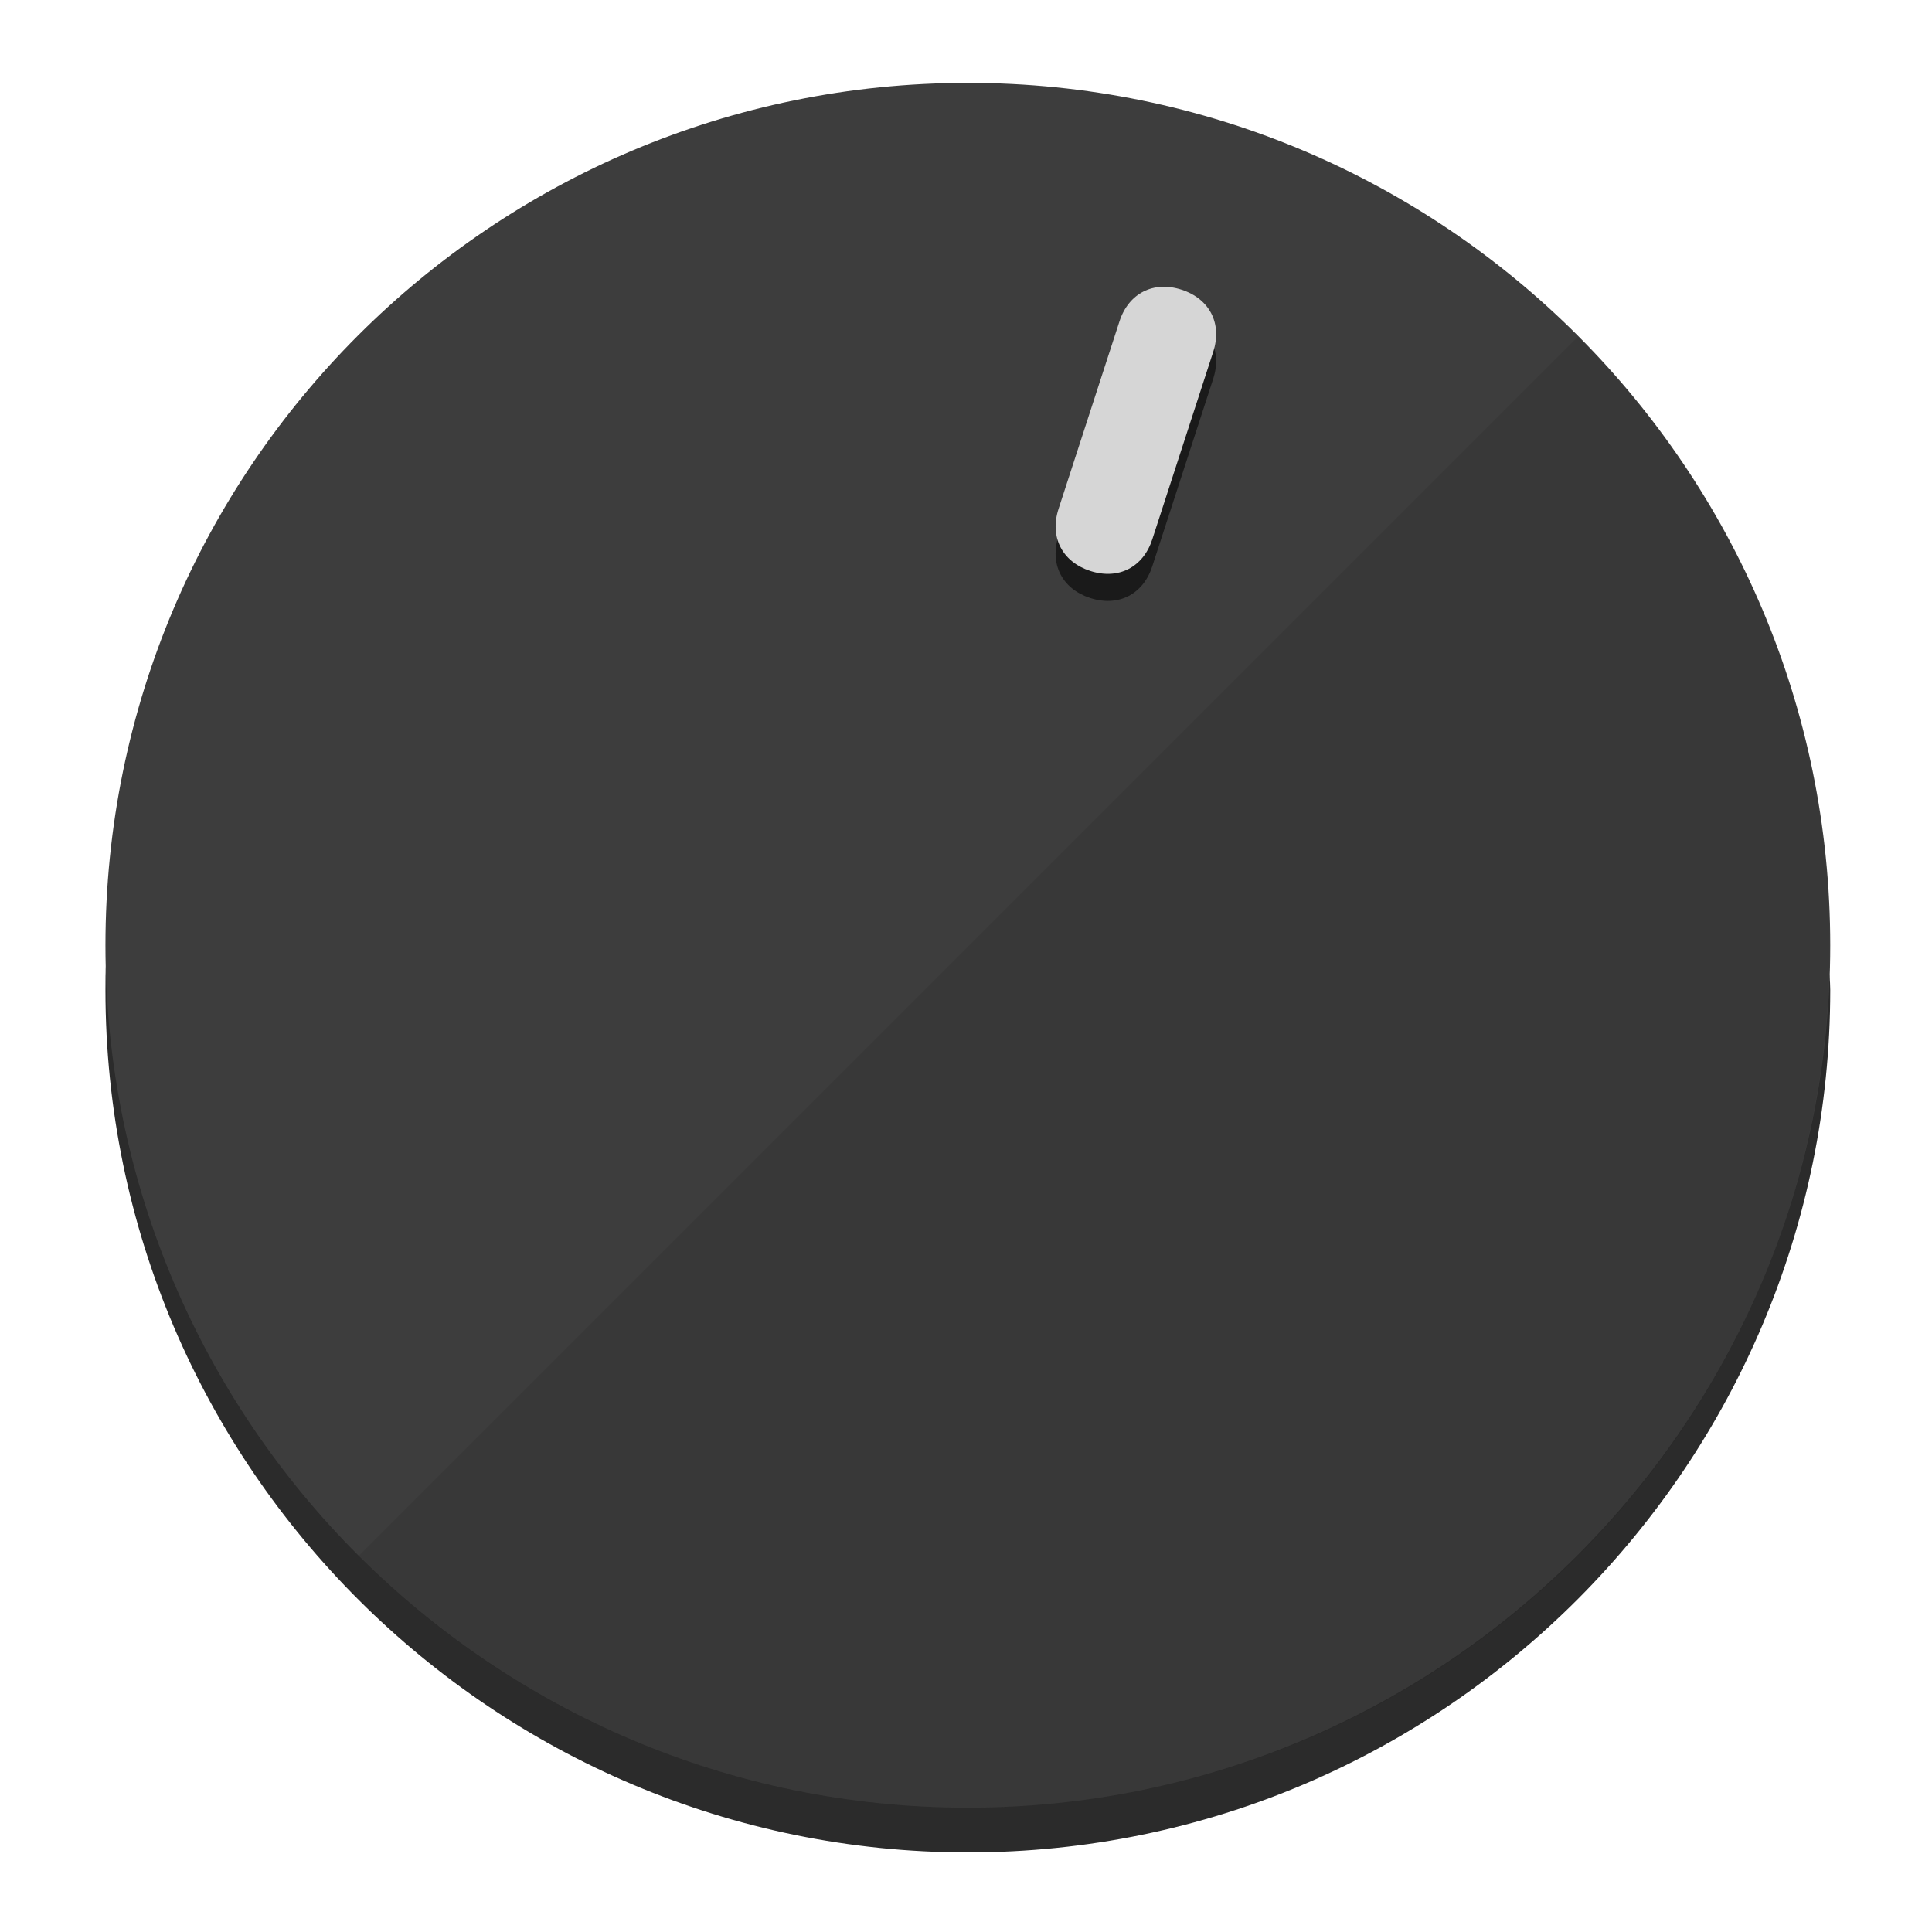
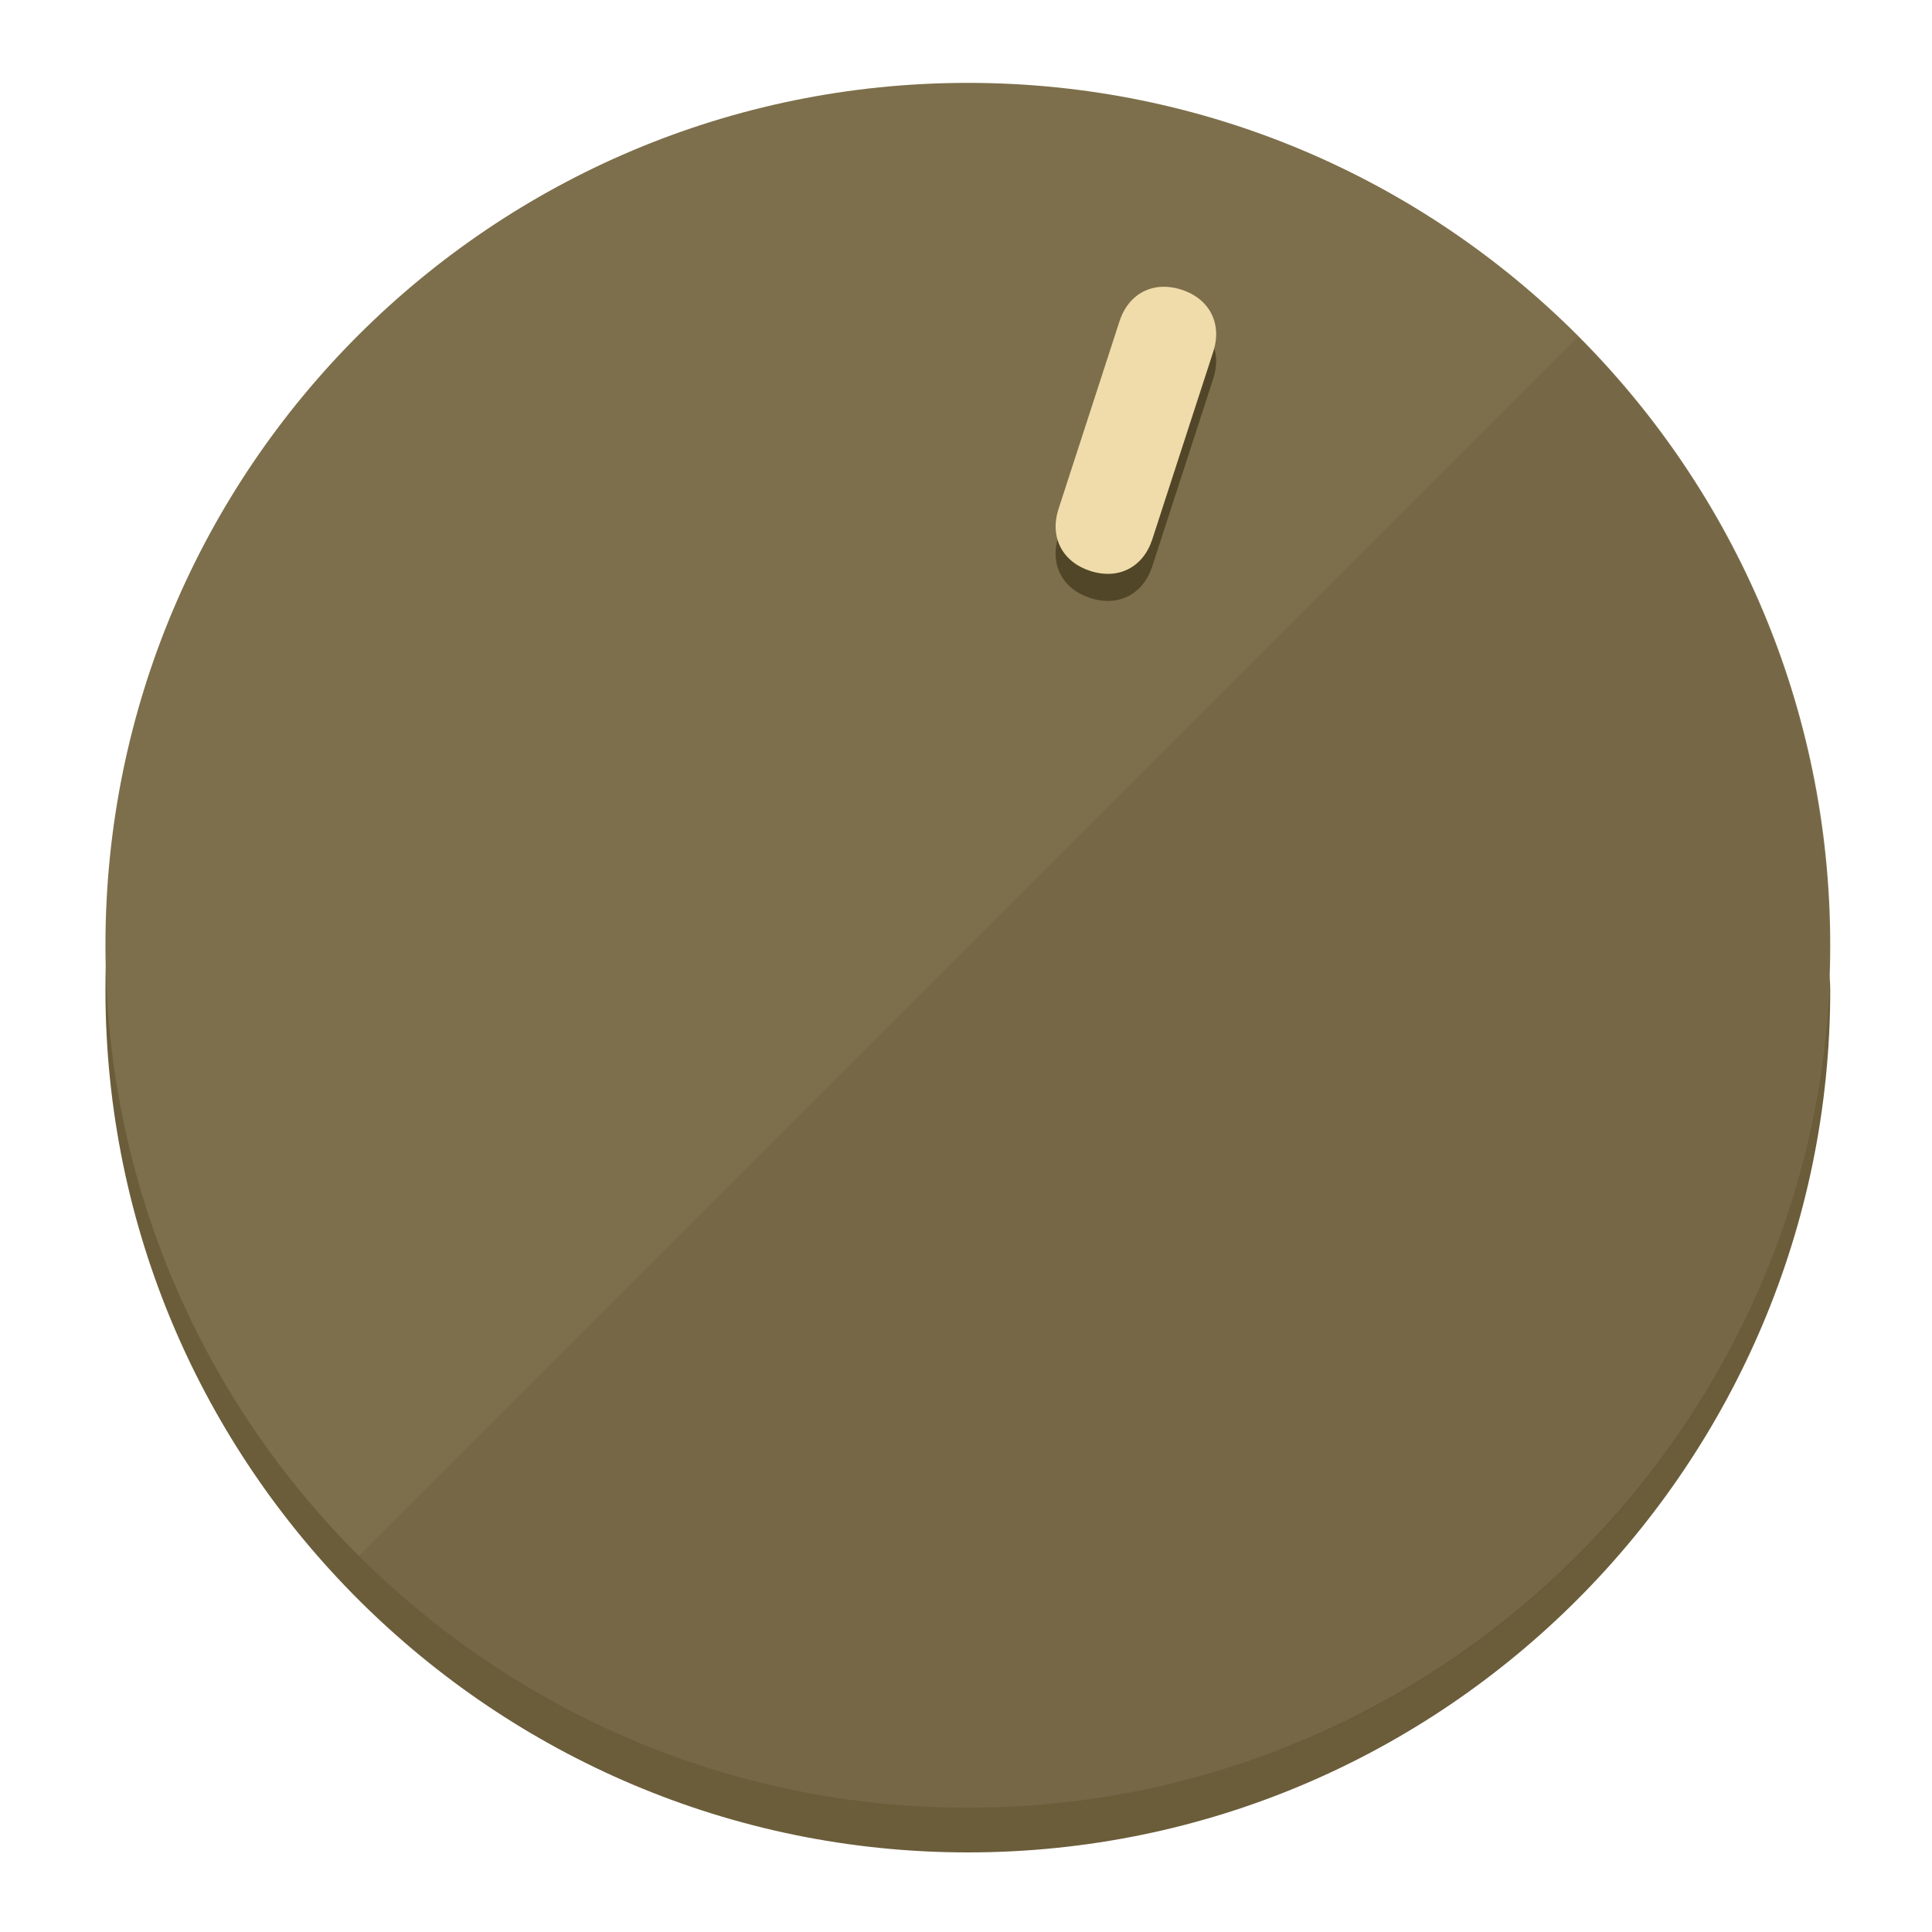
<svg xmlns="http://www.w3.org/2000/svg" height="120px" width="120px" version="1.1" id="Layer_1" viewBox="0 0 496.8 496.8" xml:space="preserve">
  <defs id="defs23" />
  <g id="g3158">
-     <path style="display:inline;fill:#2B2B2B;fill-opacity:1;stroke-width:1.584" d="m 248.875,445.92 c 116.582,0 212.89,-91.238 220.493,-205.286 0,5.069 1.267,8.87 1.267,13.939 0,121.651 -98.842,221.76 -221.76,221.76 -121.651,0 -221.76,-98.842 -221.76,-221.76 0,-5.069 0,-8.87 1.267,-13.939 7.603,114.048 103.91,205.286 220.493,205.286 z" id="path8" />
-     <circle style="display:inline;fill:#3D3D3D;fill-opacity:1;stroke-width:1.584" cx="248.875" cy="243.071" r="221.76" id="circle12" />
-     <path style="display:inline;fill:#1A1A1A;fill-opacity:0.154;stroke-width:1.587" d="m 405.744,86.606 c 86.308,86.308 86.308,227.193 0,313.5 -86.308,86.308 -227.193,86.308 -313.5,0" id="path14" />
+     <path style="display:inline;fill:#6B5D3A;fill-opacity:1;stroke-width:1.584" d="m 248.875,445.92 c 116.582,0 212.89,-91.238 220.493,-205.286 0,5.069 1.267,8.87 1.267,13.939 0,121.651 -98.842,221.76 -221.76,221.76 -121.651,0 -221.76,-98.842 -221.76,-221.76 0,-5.069 0,-8.87 1.267,-13.939 7.603,114.048 103.91,205.286 220.493,205.286 z" id="path8" />
+     <circle style="display:inline;fill:#7D6F4B;fill-opacity:1;stroke-width:1.584" cx="248.875" cy="243.071" r="221.76" id="circle12" />
+     <path style="display:inline;fill:#524629;fill-opacity:0.154;stroke-width:1.587" d="m 405.744,86.606 c 86.308,86.308 86.308,227.193 0,313.5 -86.308,86.308 -227.193,86.308 -313.5,0" id="path14" />
  </g>
  <g id="g3198">
    <circle style="display:none;fill:#000000;fill-opacity:0;stroke-width:1.584" cx="311.577" cy="154.88" r="221.76" id="circle12-3" transform="rotate(18)" />
-     <path style="display:inline;fill:#1A1A1A;fill-opacity:1;stroke-width:1.584" d="m 296.298,145.631 c -2.35,7.231 -8.737,10.485 -15.968,8.136 v 0 c -7.231,-2.35 -10.485,-8.737 -8.136,-15.968 l 15.663,-48.207 c 2.35,-7.231 8.737,-10.485 15.968,-8.136 v 0 c 7.231,2.349 10.485,8.737 8.136,15.968 z" id="path3789" />
-     <path style="display:inline;fill:#D6D6D6;stroke-width:1.584" d="m 296.308,138.672 c -2.35,7.231 -8.737,10.485 -15.968,8.136 v 0 c -7.231,-2.349 -10.485,-8.737 -8.136,-15.968 l 15.663,-48.207 c 2.35,-7.231 8.737,-10.485 15.968,-8.136 v 0 c 7.231,2.35 10.485,8.737 8.136,15.968 z" id="path915" />
+     <path style="display:inline;fill:#524629;fill-opacity:1;stroke-width:1.584" d="m 296.298,145.631 c -2.35,7.231 -8.737,10.485 -15.968,8.136 v 0 c -7.231,-2.35 -10.485,-8.737 -8.136,-15.968 l 15.663,-48.207 c 2.35,-7.231 8.737,-10.485 15.968,-8.136 v 0 c 7.231,2.349 10.485,8.737 8.136,15.968 z" id="path3789" />
+     <path style="display:inline;fill:#F0DCAA;stroke-width:1.584" d="m 296.308,138.672 c -2.35,7.231 -8.737,10.485 -15.968,8.136 v 0 c -7.231,-2.349 -10.485,-8.737 -8.136,-15.968 l 15.663,-48.207 c 2.35,-7.231 8.737,-10.485 15.968,-8.136 v 0 c 7.231,2.35 10.485,8.737 8.136,15.968 z" id="path915" />
  </g>
</svg>
